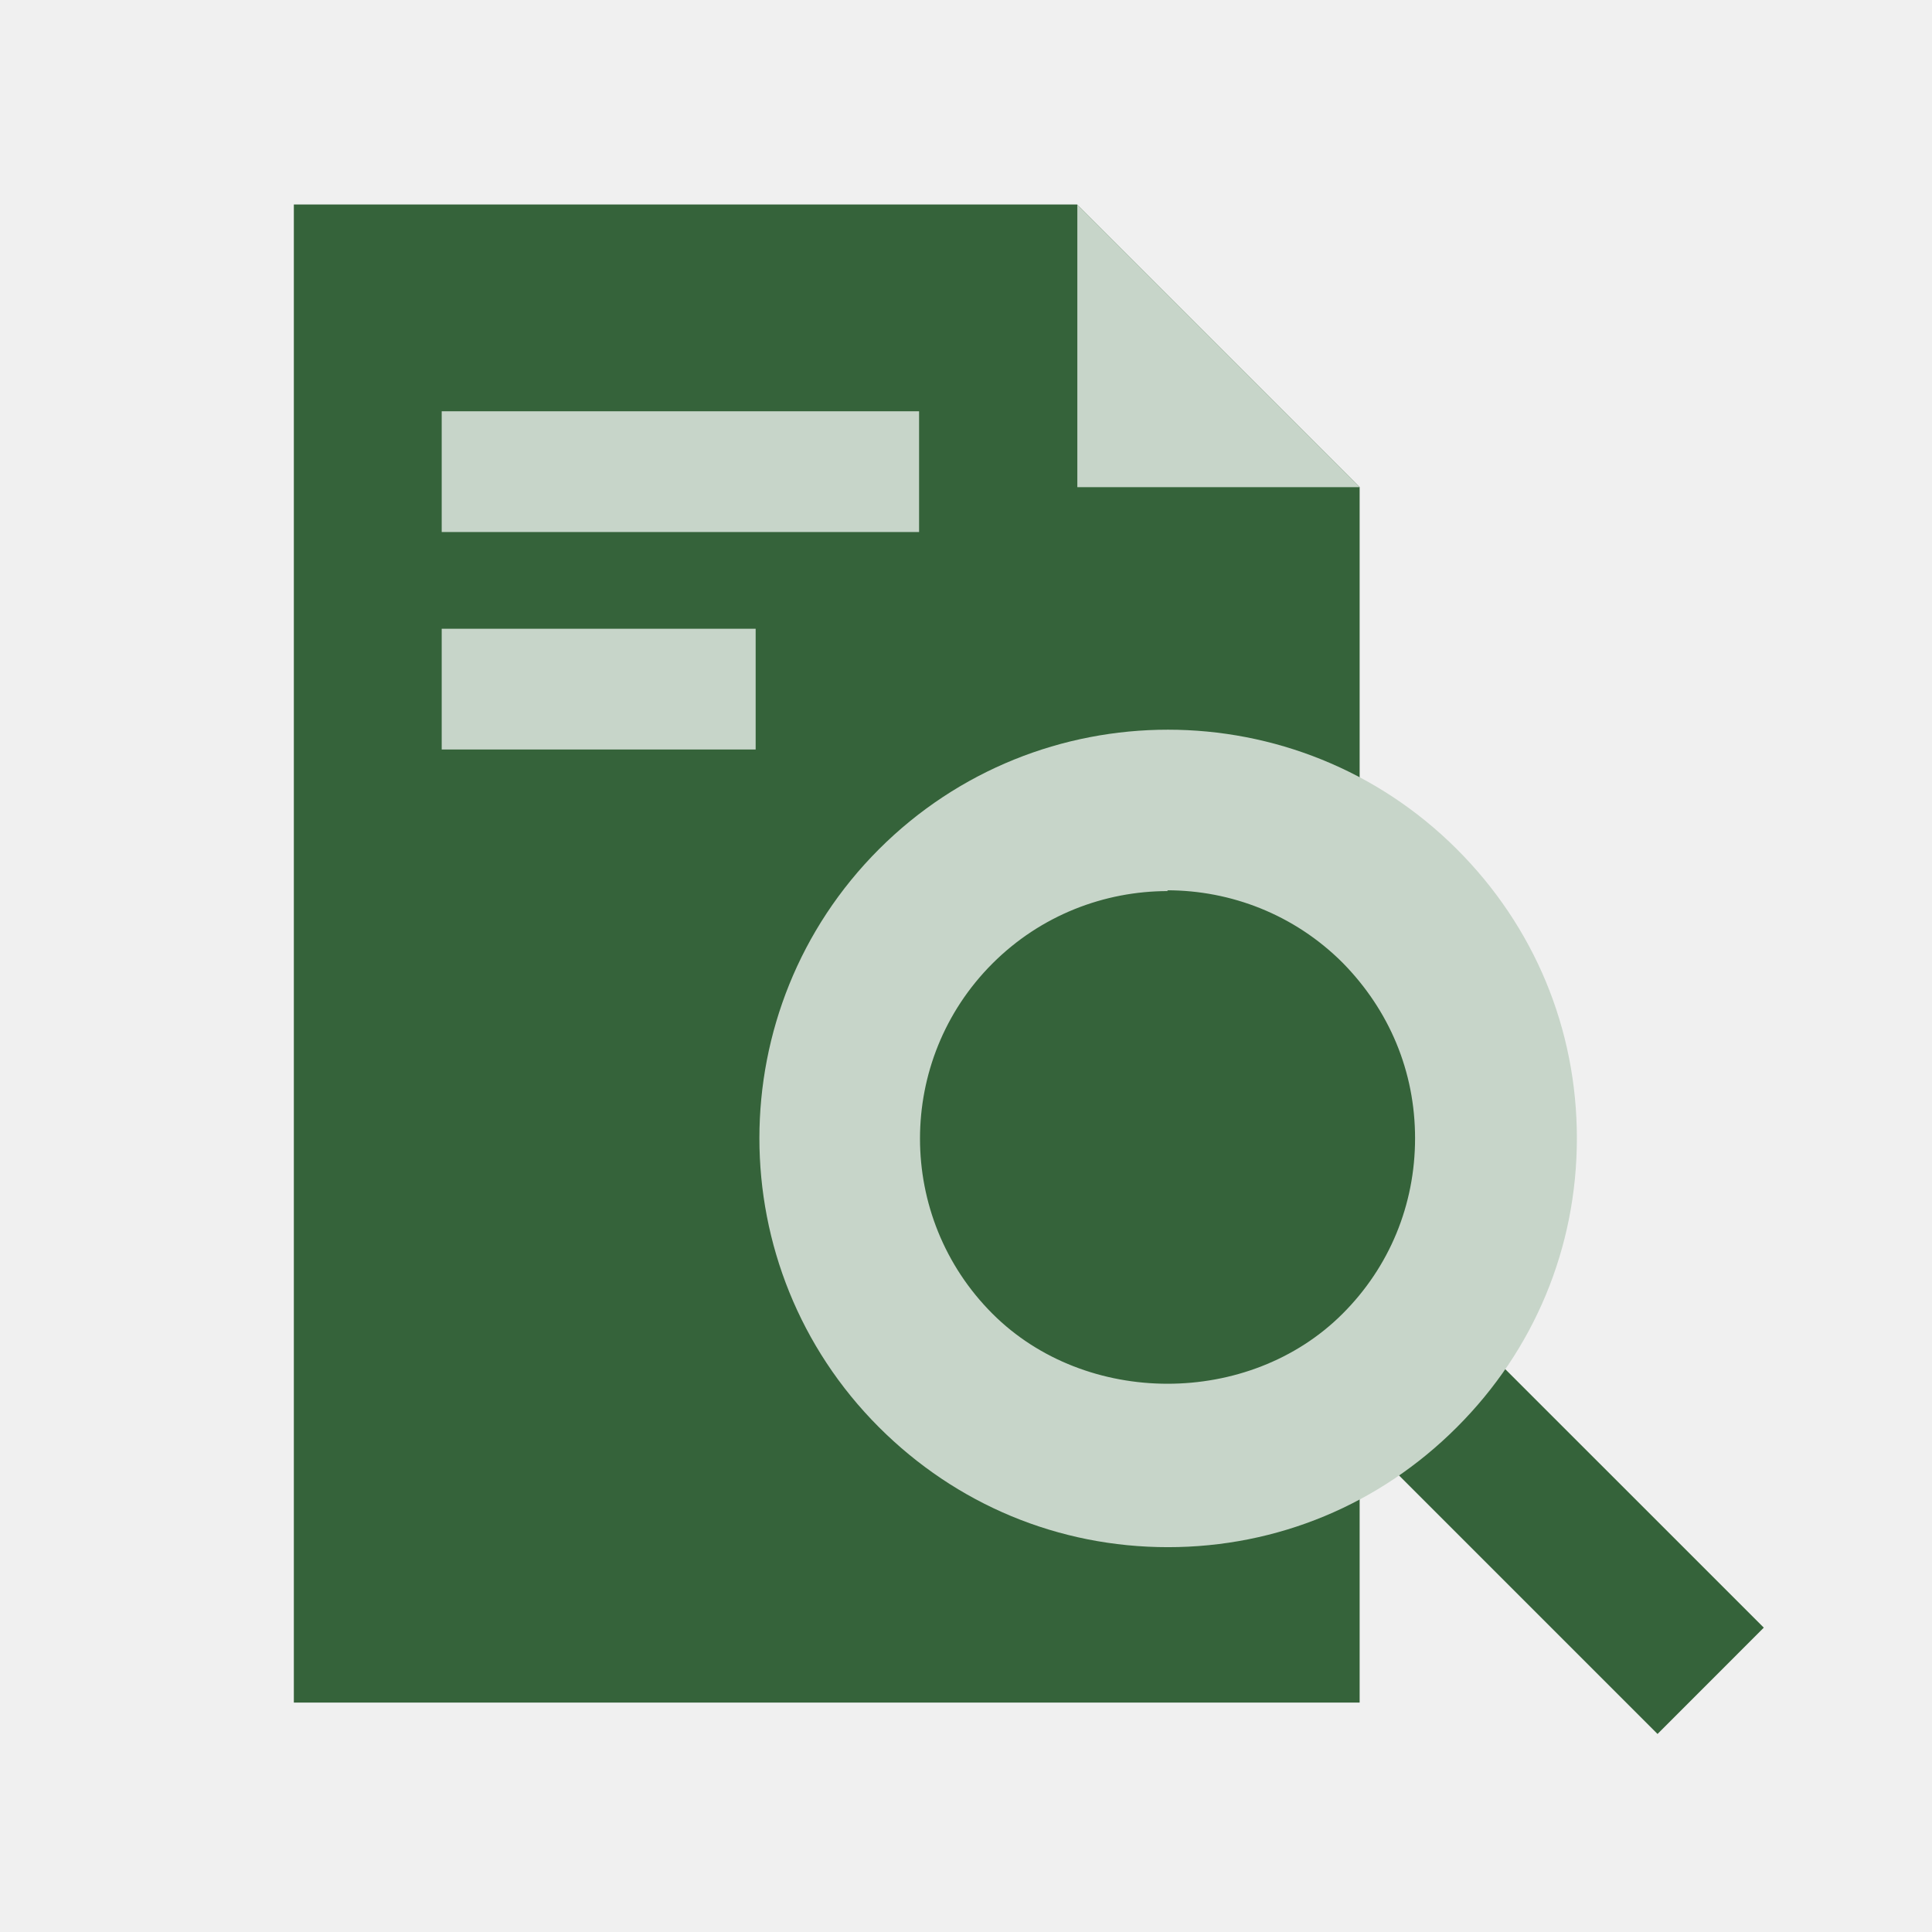
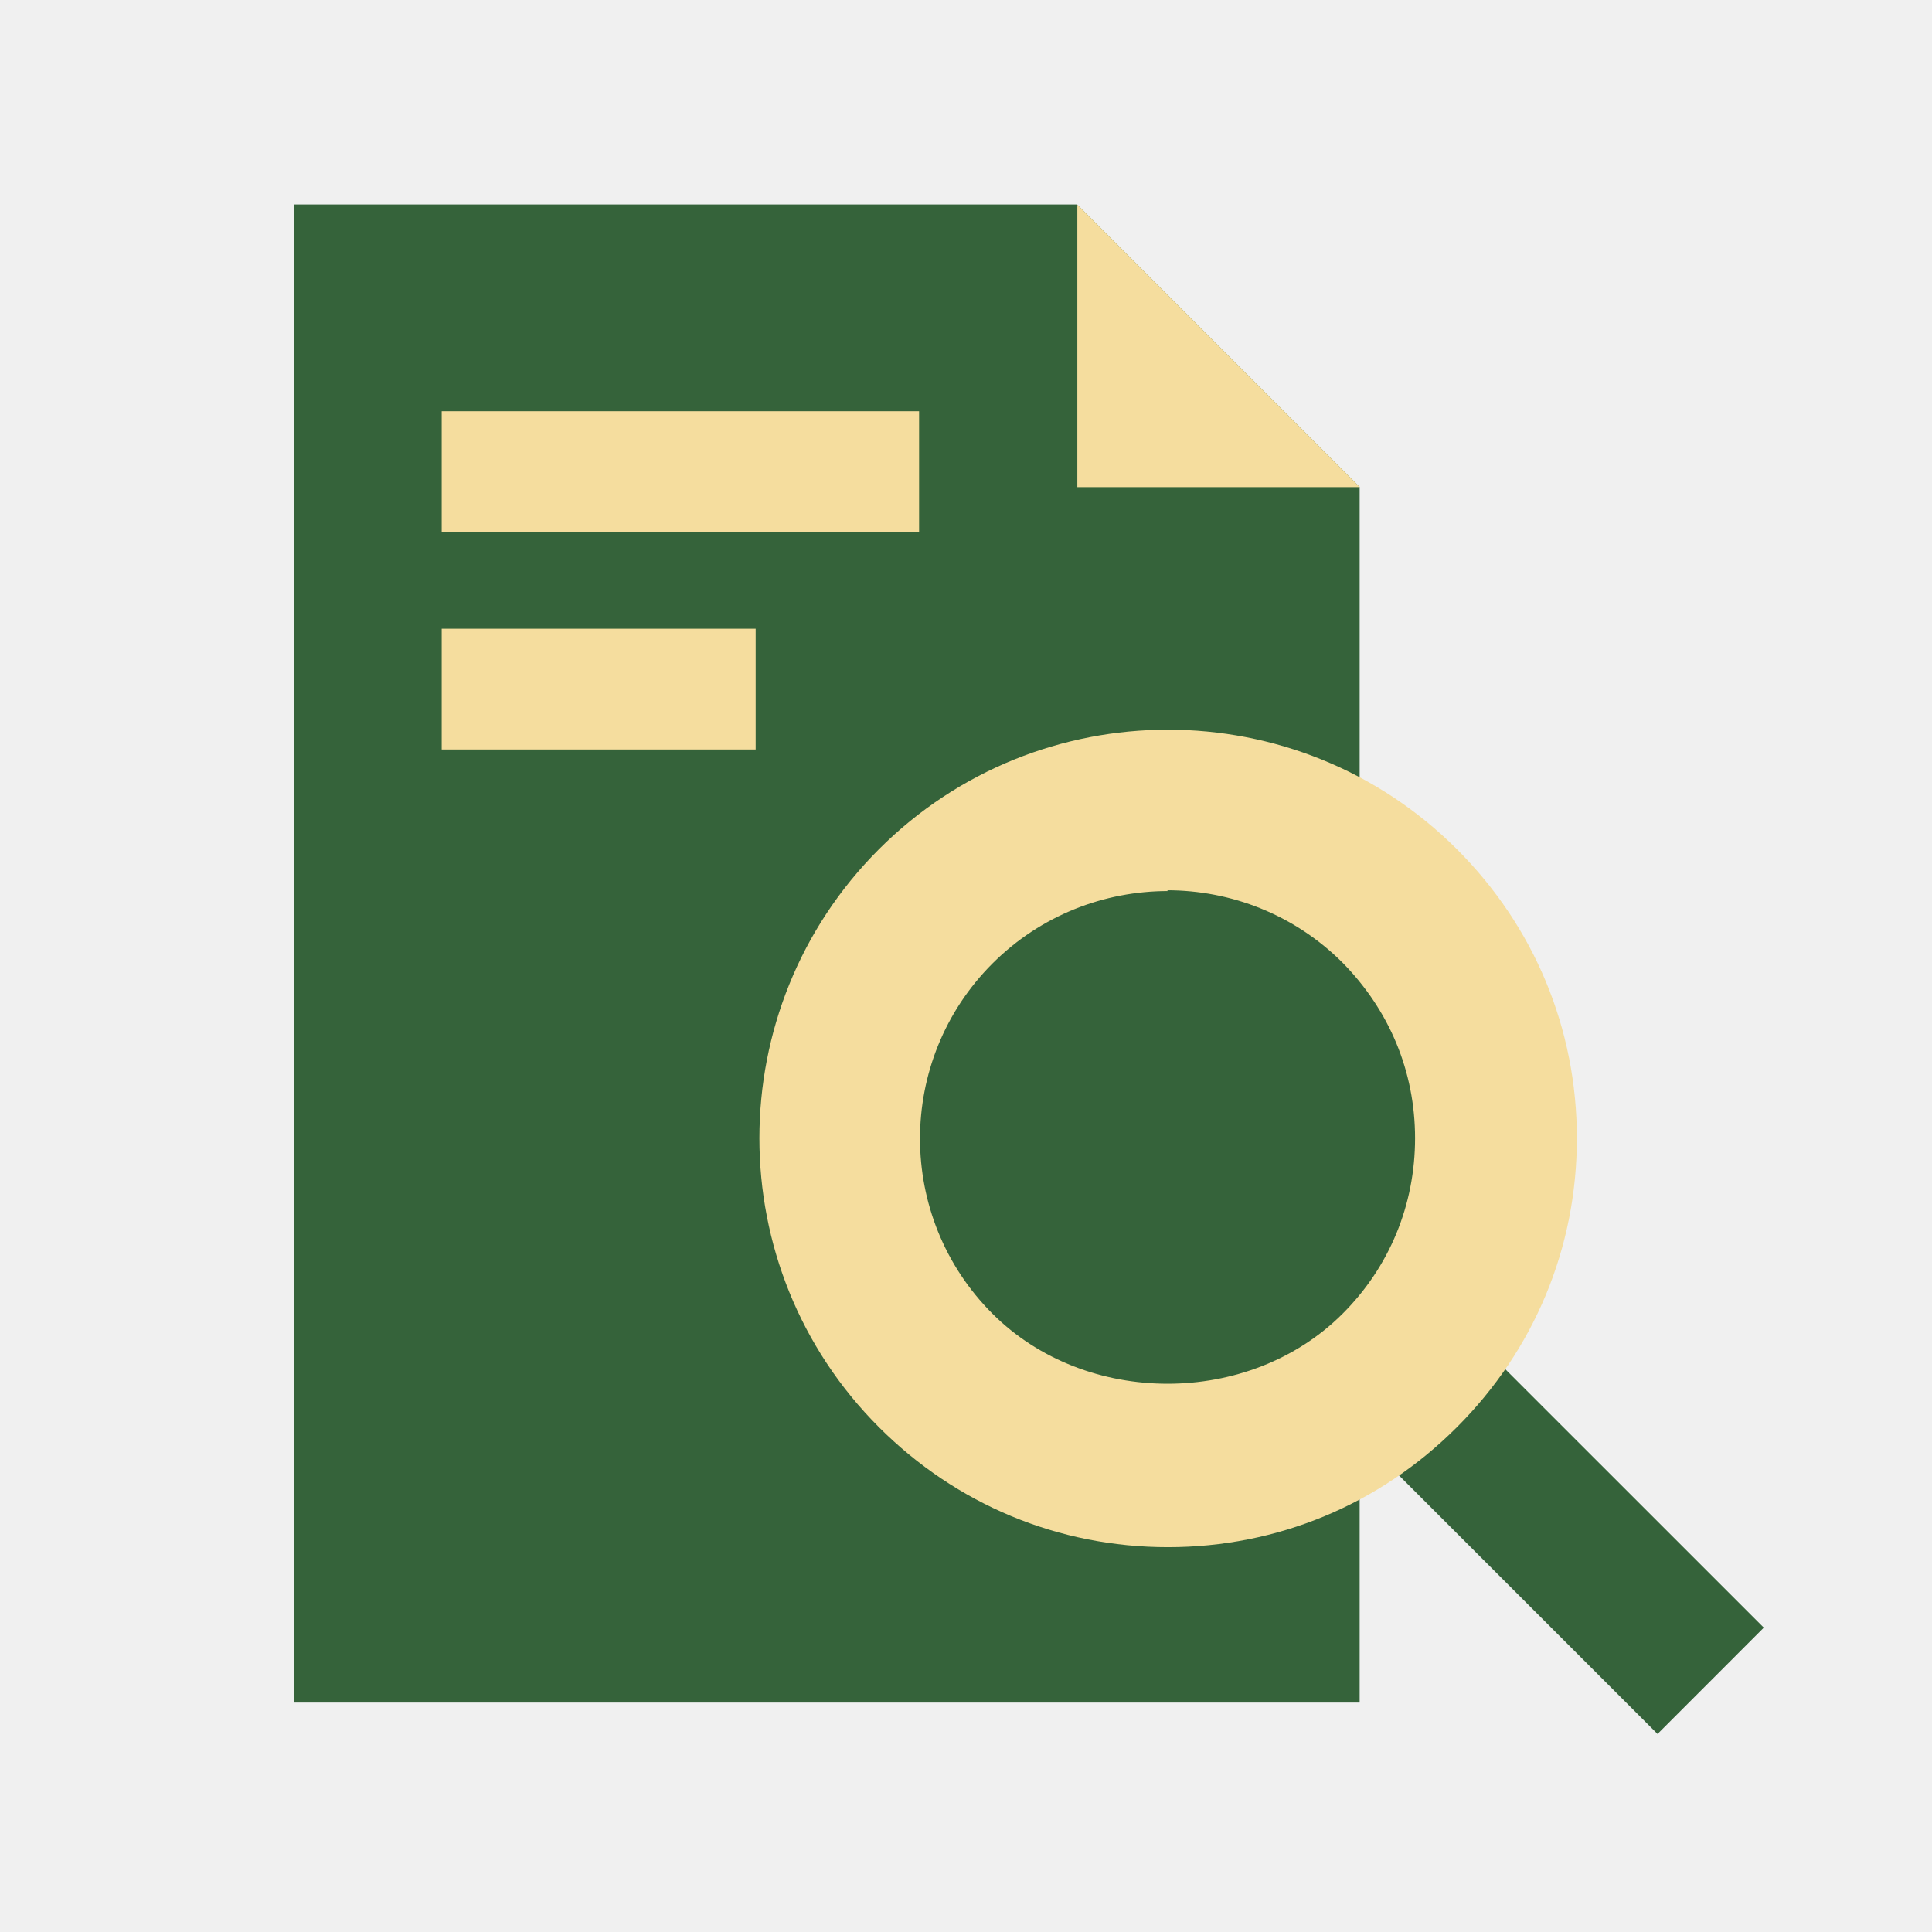
<svg xmlns="http://www.w3.org/2000/svg" width="32" height="32" viewBox="0 0 32 32" fill="none">
  <path d="M17.84 3.387H4.867V28.2H22.52V8.067L17.84 3.387Z" fill="#35633A" />
  <mask id="mask0_94_8657" style="mask-type:luminance" maskUnits="userSpaceOnUse" x="4" y="3" width="19" height="26">
    <path d="M17.844 3.389H4.871V28.202H22.524V8.069L17.844 3.389Z" fill="white" />
  </mask>
  <g mask="url(#mask0_94_8657)">
-     <path d="M25.91 0.002H17.844V8.069H25.91V0.002Z" fill="#C7D5C9" />
+     <path d="M25.91 0.002H17.844V8.069H25.91V0.002Z" fill="#F5DD9E" />
  </g>
  <path d="M27.454 28.72L22.214 23.48C21.84 23.106 21.84 22.506 22.214 22.133L22.627 21.72C23 21.346 23.6 21.346 23.974 21.72L29.214 26.959L27.454 28.72Z" fill="#35633A" />
  <path d="M19.346 24.292C22.351 24.292 24.786 21.857 24.786 18.852C24.786 15.848 22.351 13.412 19.346 13.412C16.342 13.412 13.906 15.848 13.906 18.852C13.906 21.857 16.342 24.292 19.346 24.292Z" fill="#35633A" />
-   <path d="M19.345 25.626C17.532 25.626 15.838 24.919 14.558 23.639C11.918 20.999 11.918 16.706 14.558 14.066C17.198 11.426 21.491 11.426 24.131 14.066C25.412 15.346 26.118 17.039 26.118 18.853C26.118 20.666 25.412 22.359 24.131 23.639C22.852 24.919 21.158 25.626 19.345 25.626ZM19.345 14.759C18.291 14.759 17.238 15.159 16.438 15.959C14.838 17.559 14.838 20.159 16.438 21.759C17.985 23.306 20.692 23.306 22.238 21.759C23.012 20.986 23.438 19.959 23.438 18.853C23.438 17.746 23.012 16.733 22.238 15.946C21.438 15.146 20.385 14.746 19.331 14.746L19.345 14.759Z" fill="#C7D5C9" />
-   <path d="M15.223 6.812H7.316V8.812H15.223V6.812Z" fill="#C7D5C9" />
-   <path d="M12.516 10.414H7.316V12.414H12.516V10.414Z" fill="#C7D5C9" />
+   <path d="M19.345 25.626C17.532 25.626 15.838 24.919 14.558 23.639C11.918 20.999 11.918 16.706 14.558 14.066C17.198 11.426 21.491 11.426 24.131 14.066C25.412 15.346 26.118 17.039 26.118 18.853C26.118 20.666 25.412 22.359 24.131 23.639C22.852 24.919 21.158 25.626 19.345 25.626ZM19.345 14.759C18.291 14.759 17.238 15.159 16.438 15.959C14.838 17.559 14.838 20.159 16.438 21.759C17.985 23.306 20.692 23.306 22.238 21.759C23.012 20.986 23.438 19.959 23.438 18.853C23.438 17.746 23.012 16.733 22.238 15.946C21.438 15.146 20.385 14.746 19.331 14.746L19.345 14.759Z" fill="#F5DD9E" />
+   <path d="M15.223 6.812H7.316V8.812H15.223V6.812Z" fill="#F5DD9E" />
+   <path d="M12.516 10.414H7.316V12.414H12.516V10.414Z" fill="#F5DD9E" />
</svg>
